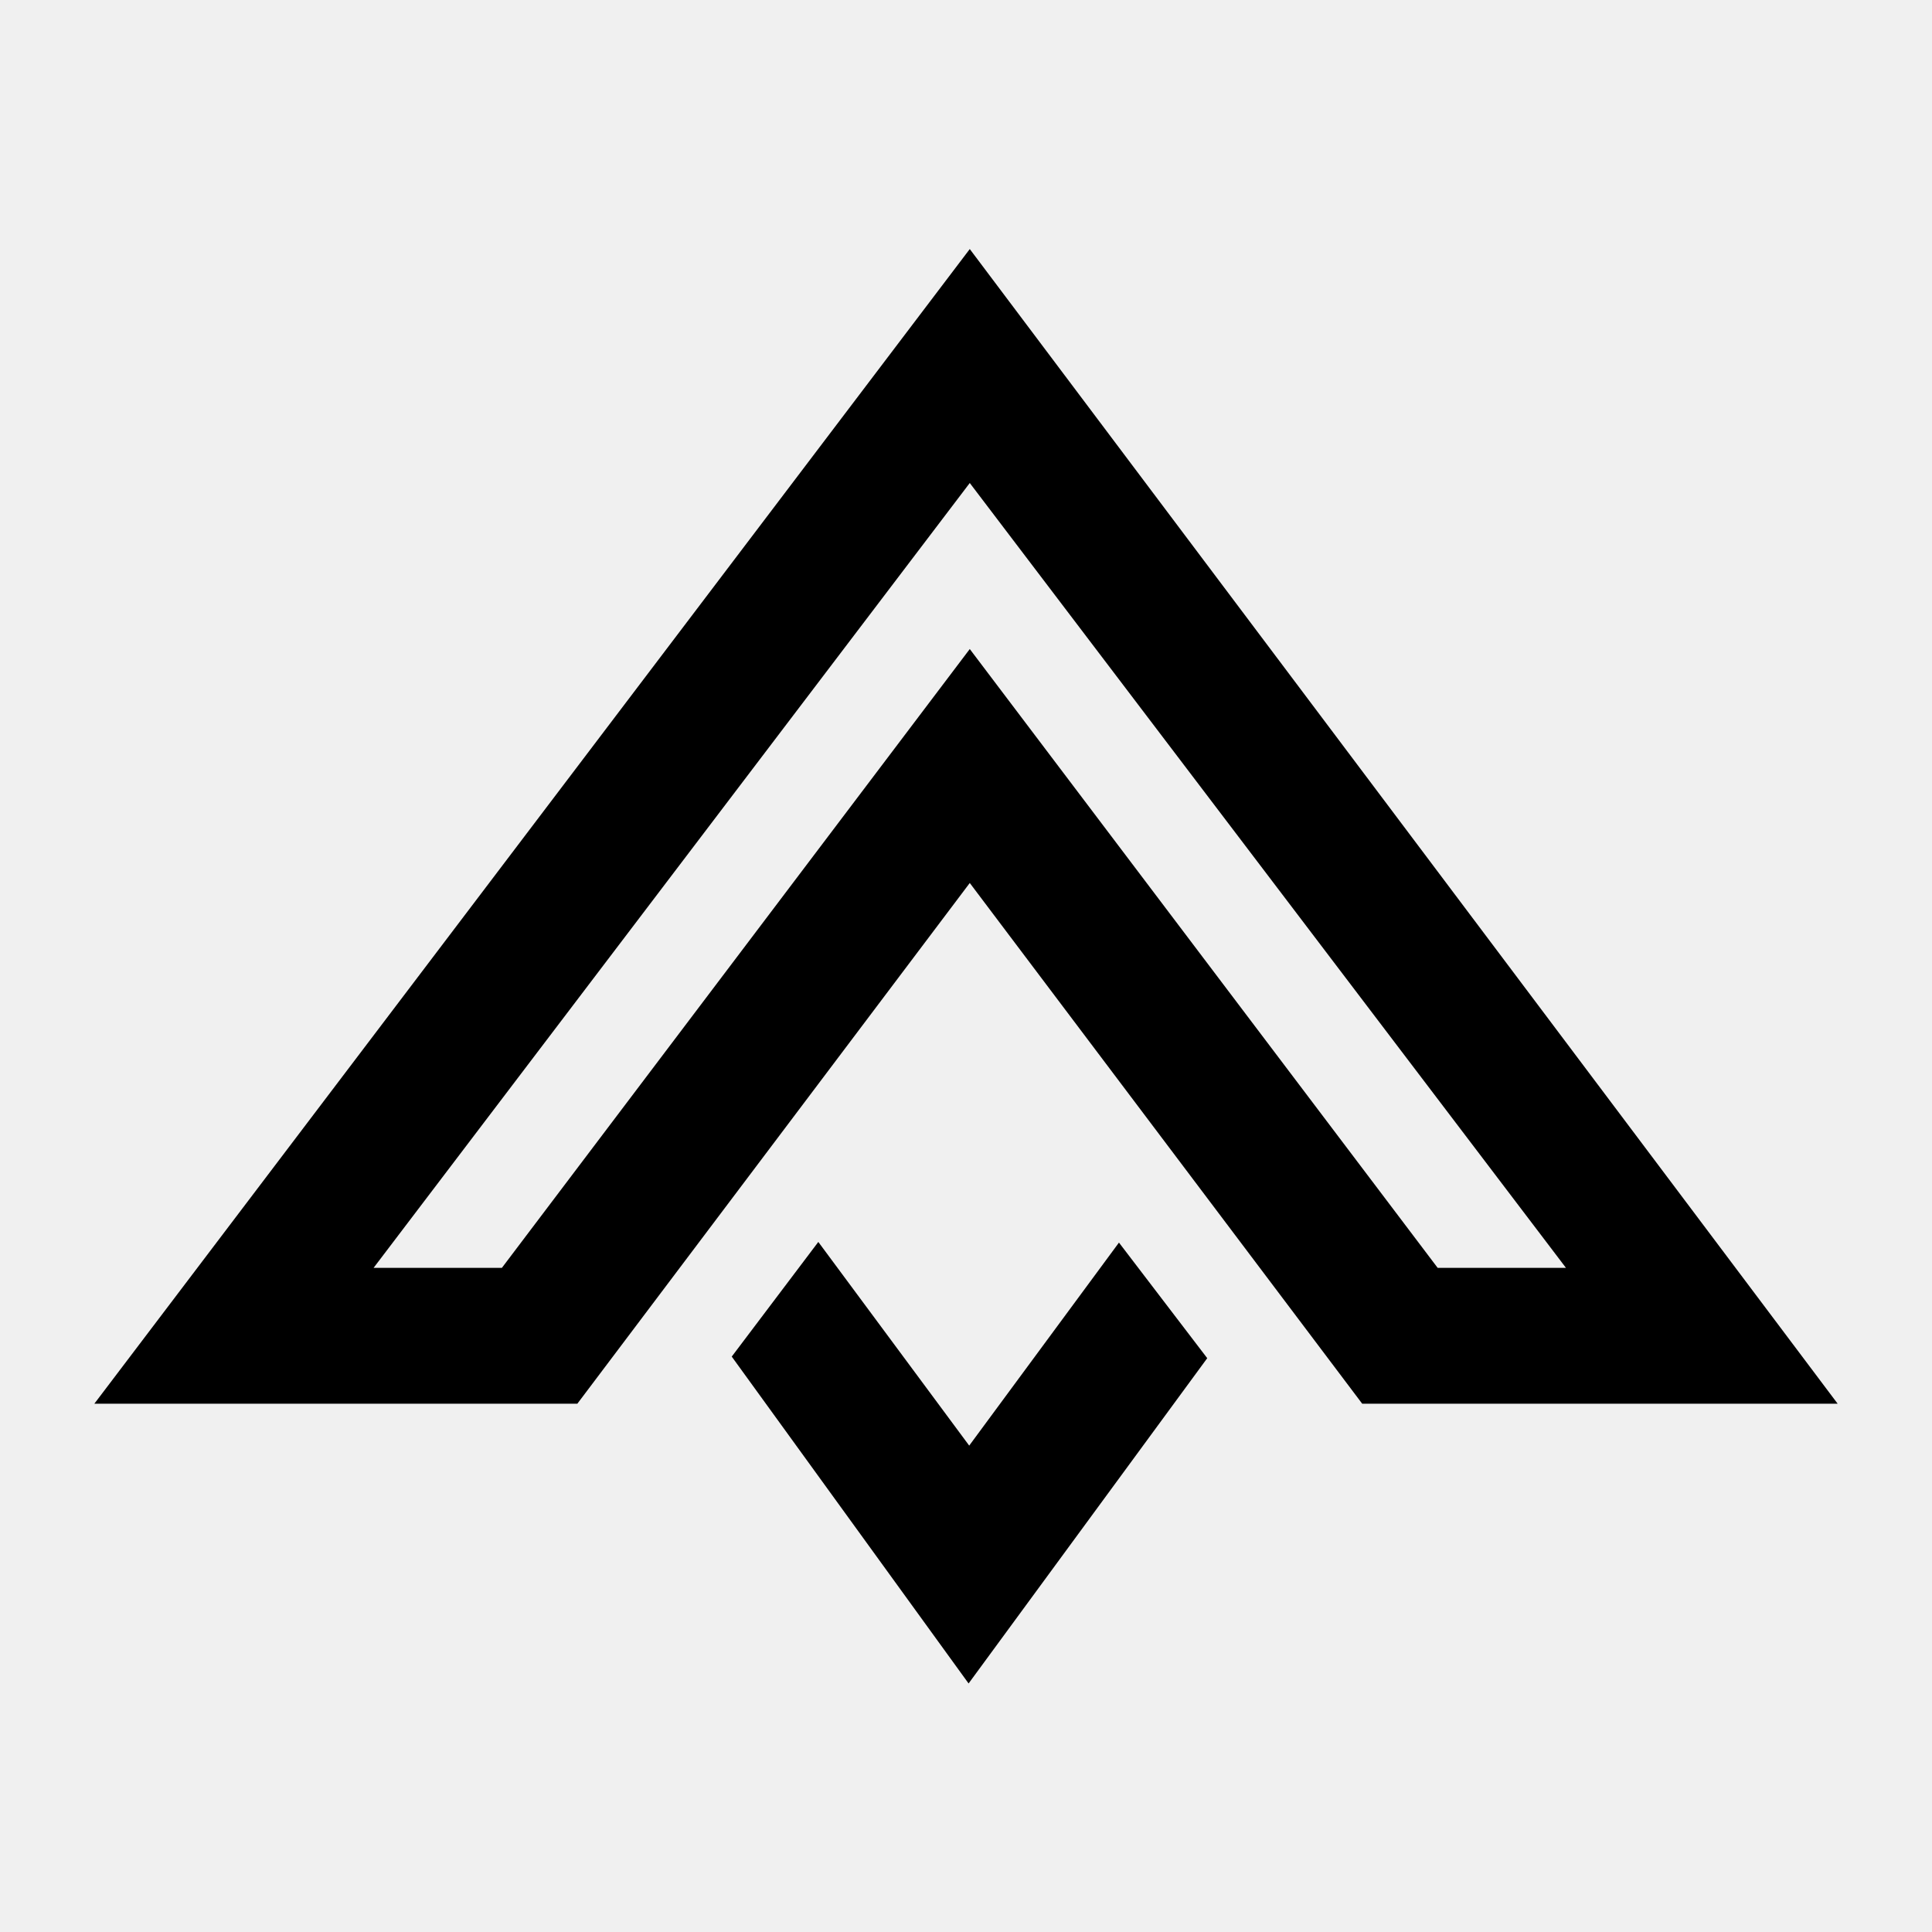
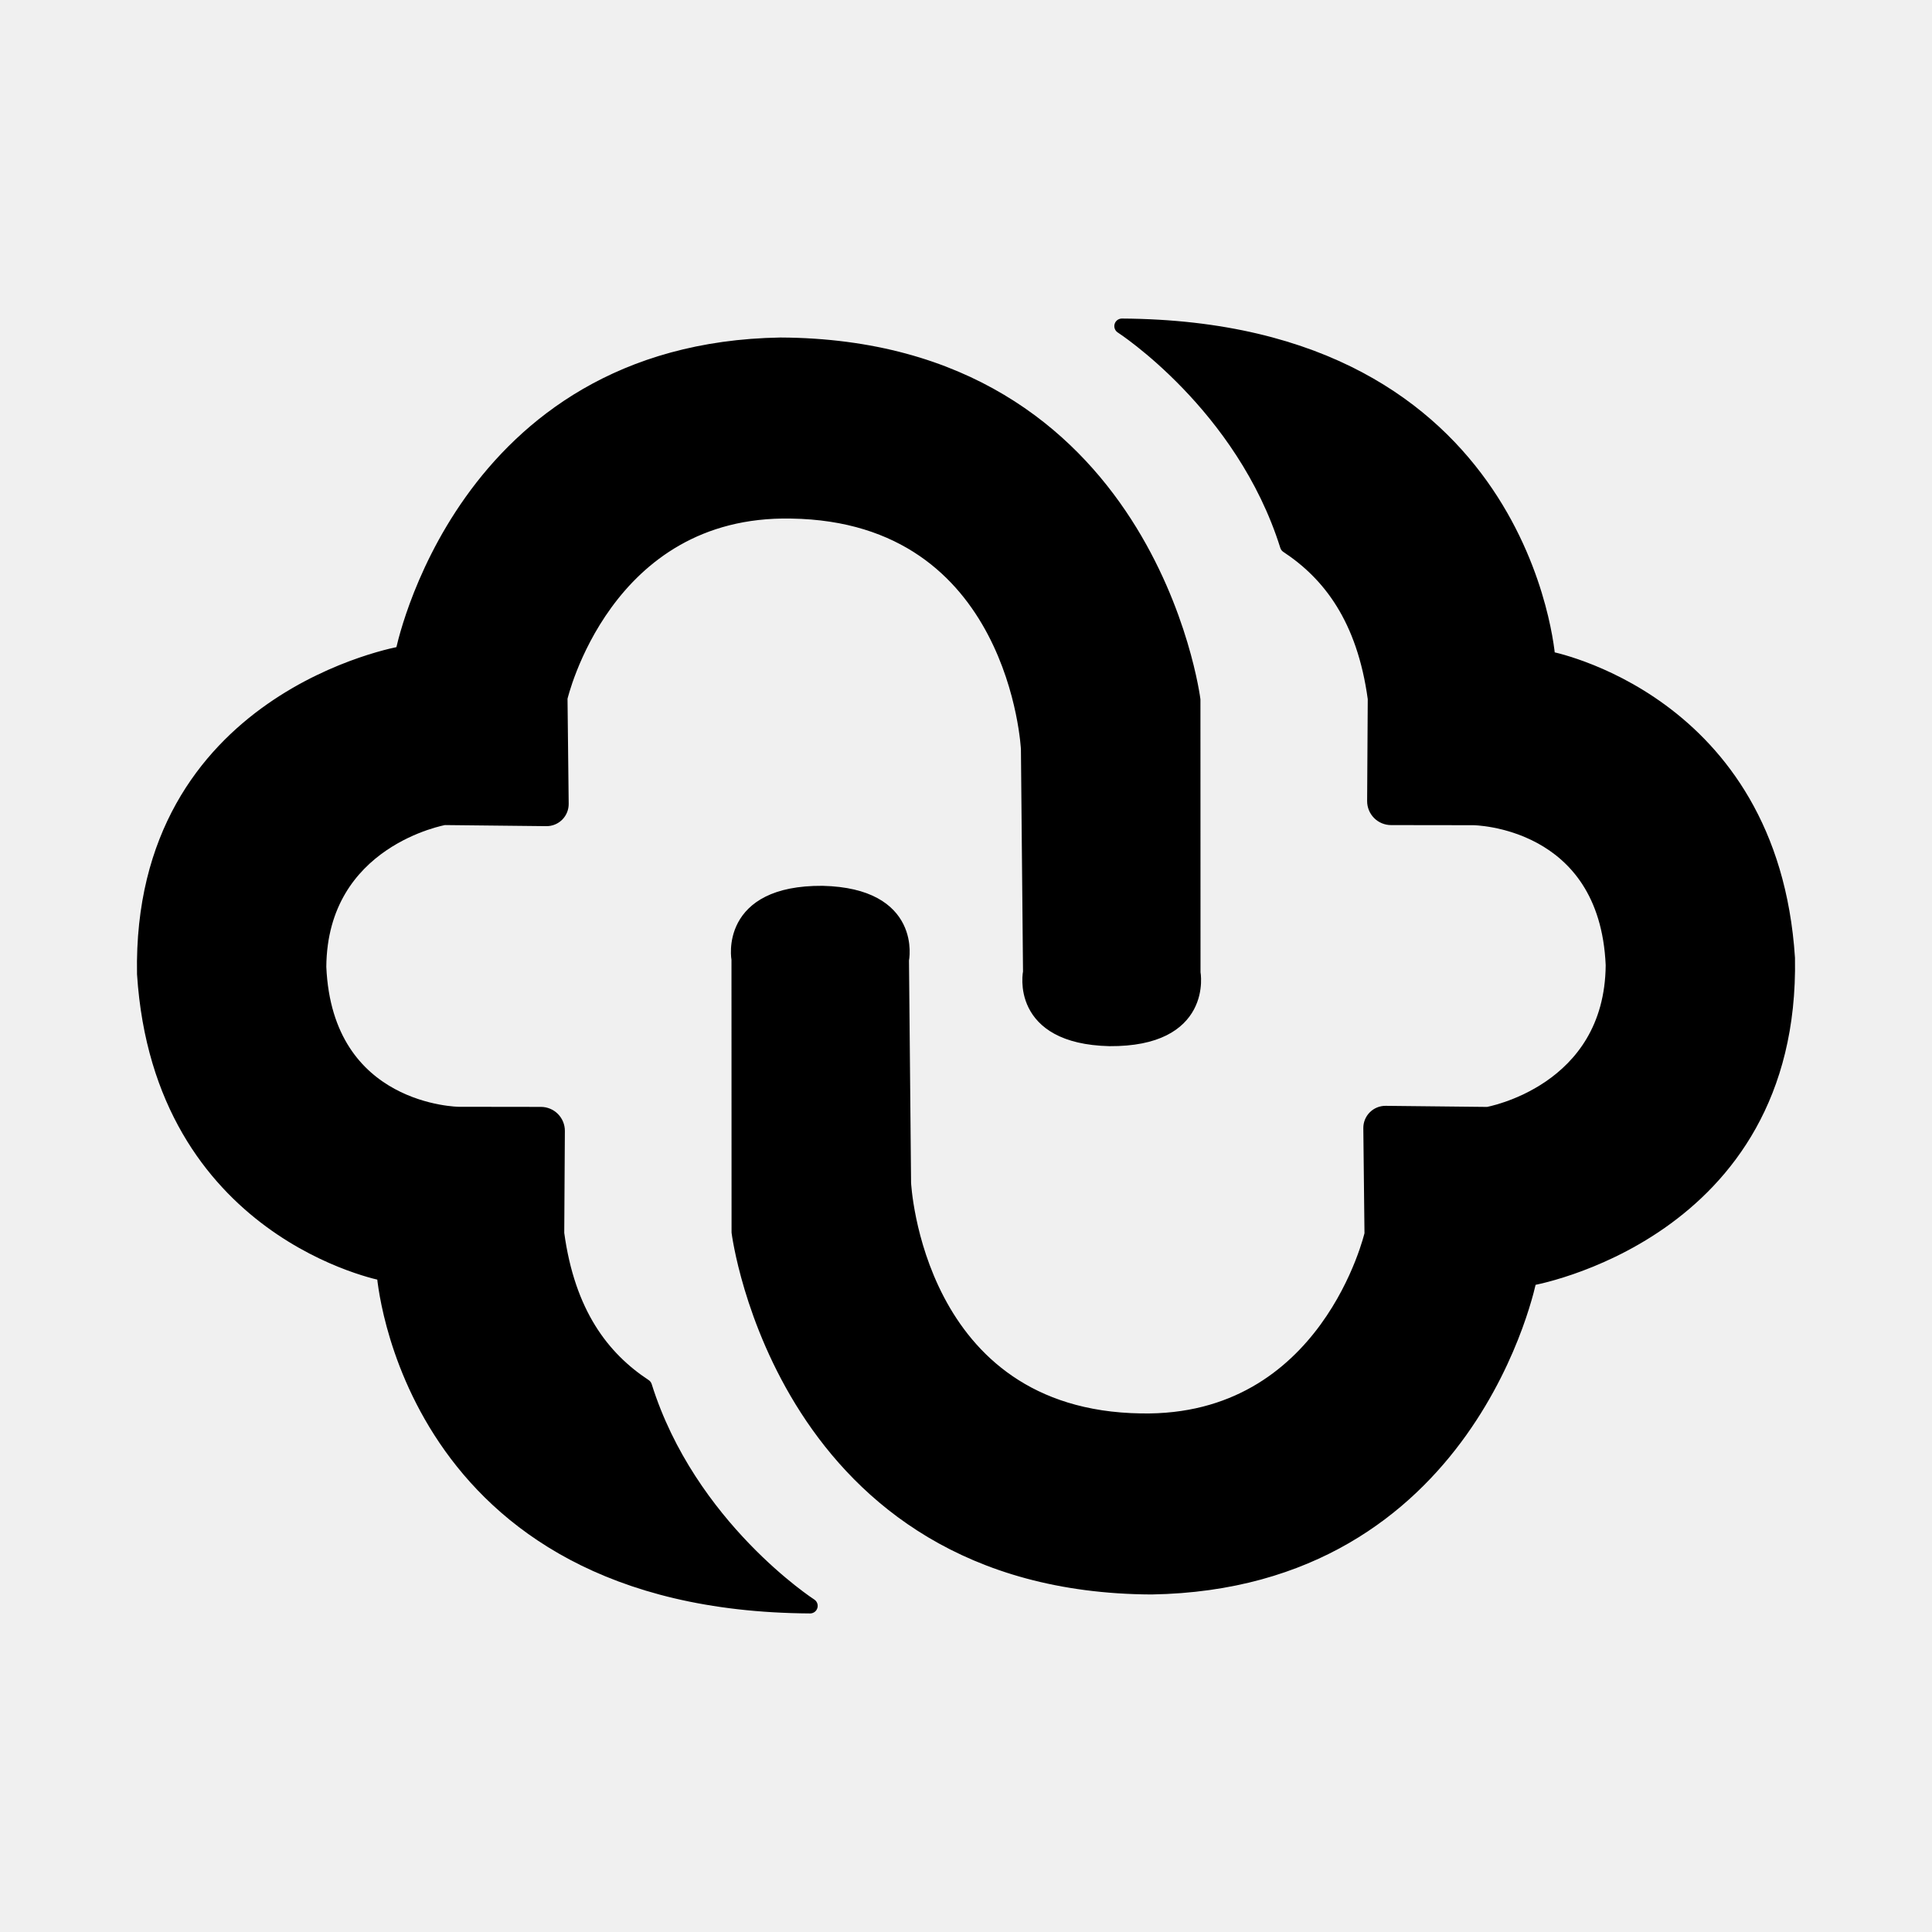
- <svg xmlns="http://www.w3.org/2000/svg" width="32" height="32" viewBox="0 0 512 512" role="img" aria-label="MemaxLabs icon">
+ <svg xmlns="http://www.w3.org/2000/svg" width="32" height="32" viewBox="0 0 128 128" style="fill-rule:evenodd;stroke-linecap:round;stroke-linejoin:round;stroke-miterlimit:1.5">
  <style>
-     path { fill: #000000; }
+     path { fill: #000; stroke: #000; }
    @media (prefers-color-scheme: dark) {
-       path { fill: #ffffff; }
+       path { fill: #fff; stroke: #fff; }
    }
  </style>
-   <g transform="translate(256, 256) scale(2.0) translate(-255.5, -204)">
-     <path d="M256 109L371 262H308L256 193L204 262H140L256 109ZM256 140L177 244H194L256 162L318 244H335L256 140Z" />
-     <path d="M235.931 240.563L224.459 255.756L255.843 299.068L287.465 255.966L275.768 240.649L255.925 267.552L235.931 240.563Z" />
-   </g>
+   <path d="M693.827 1493.738s-16.84 2.831-16.516 20.493c1.067 16.532 15.335 19.167 15.335 19.167s1.425 21.119 27.246 21.269c0 0-7.763-5.005-10.598-14.042-2.699-1.779-4.919-4.636-5.618-9.79l.04-6.555a1.047 1.047 0 0 0-1.045-1.053l-5.271-.007s-8.544-.066-8.948-9.434c.065-8.179 8.036-9.562 8.036-9.562l6.533.07a.93.93 0 0 0 .939-.94l-.075-6.782s2.8-12.189 14.791-11.958c14.484.209 15.19 15.232 15.19 15.232l.134 14.264s-.862 4.118 5.047 4.261c6.154.043 5.34-4.22 5.34-4.22l-.005-17.452S741.535 1474.114 718 1474c-20.435.336-24.173 19.738-24.173 19.738" style="stroke-width:.97px" transform="translate(-691.755 -1503.419)scale(1.03547)" />
+   <path d="M693.827 1493.738s-16.84 2.831-16.516 20.493c1.067 16.532 15.335 19.167 15.335 19.167s1.425 21.119 27.246 21.269c0 0-7.763-5.005-10.598-14.042-2.699-1.779-4.919-4.636-5.618-9.79l.04-6.555a1.047 1.047 0 0 0-1.045-1.053l-5.271-.007s-8.544-.066-8.948-9.434c.065-8.179 8.036-9.562 8.036-9.562l6.533.07a.93.93 0 0 0 .939-.94l-.075-6.782s2.8-12.189 14.791-11.958c14.484.209 15.19 15.232 15.19 15.232l.134 14.264s-.862 4.118 5.047 4.261c6.154.043 5.34-4.22 5.34-4.22l-.005-17.452S741.535 1474.114 718 1474c-20.435.336-24.173 19.738-24.173 19.738" style="stroke-width:.97px" transform="translate(819.755 1631.418)scale(-1.03547)" />
</svg>
